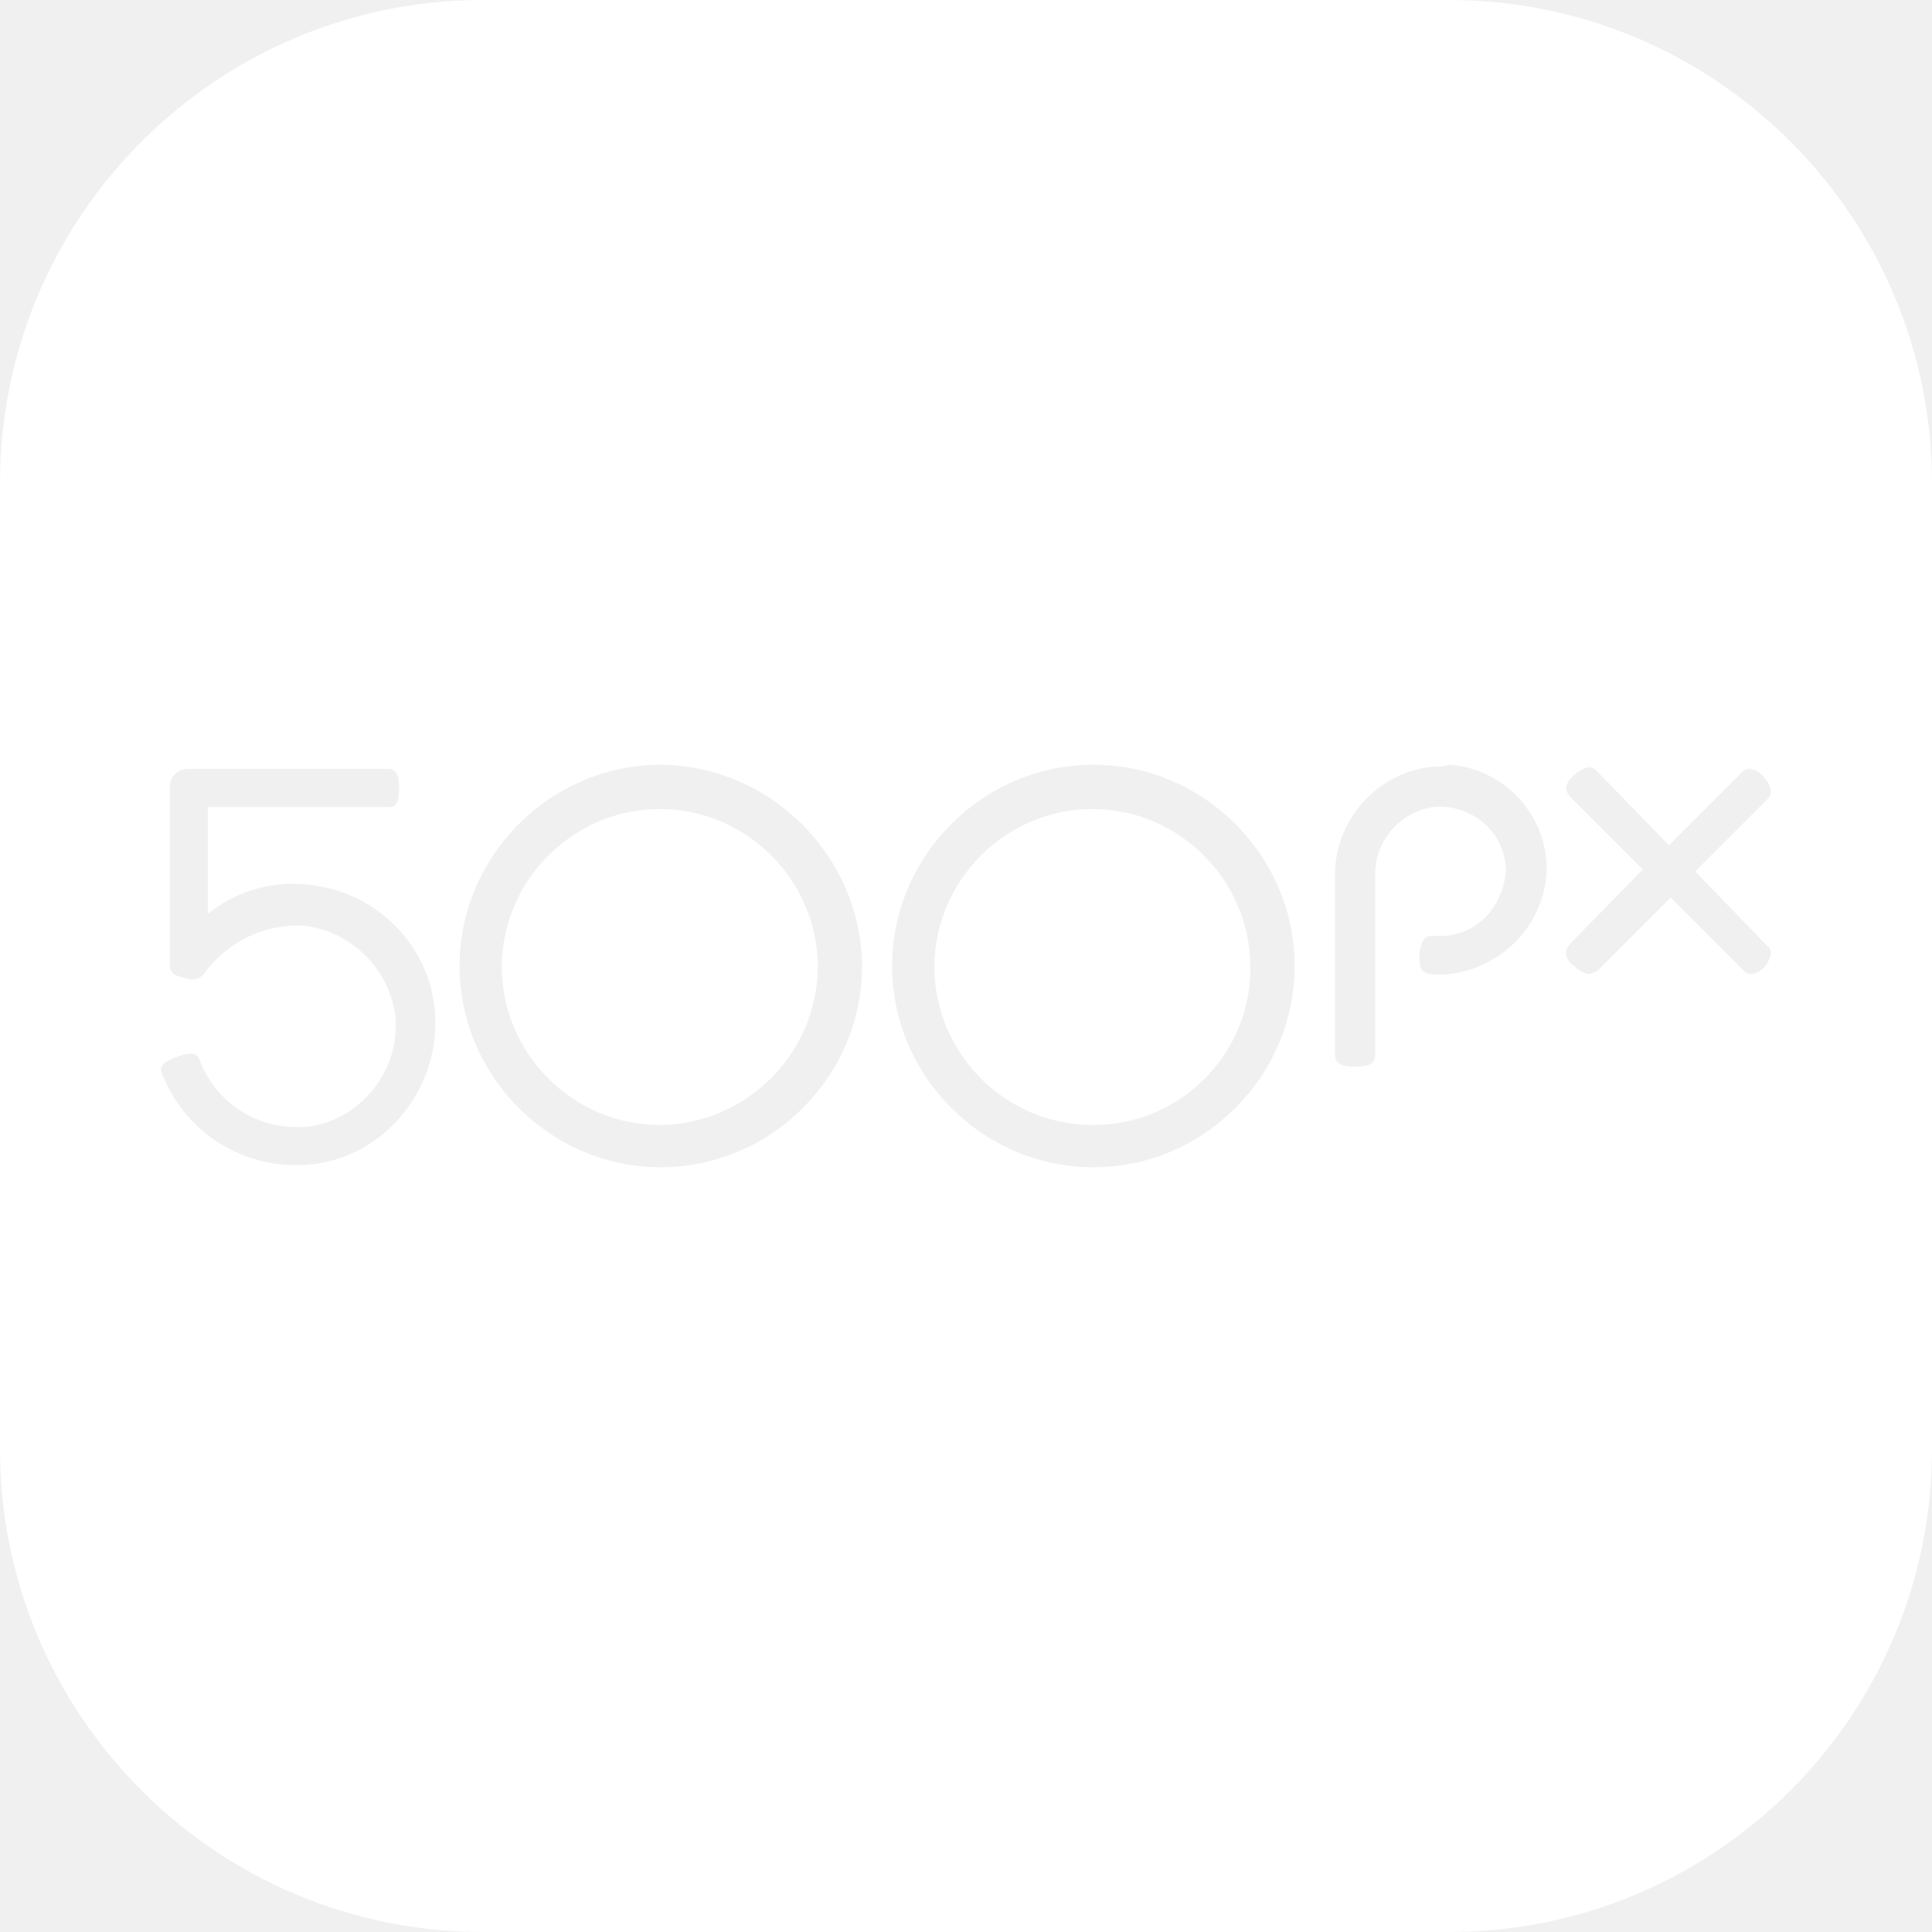
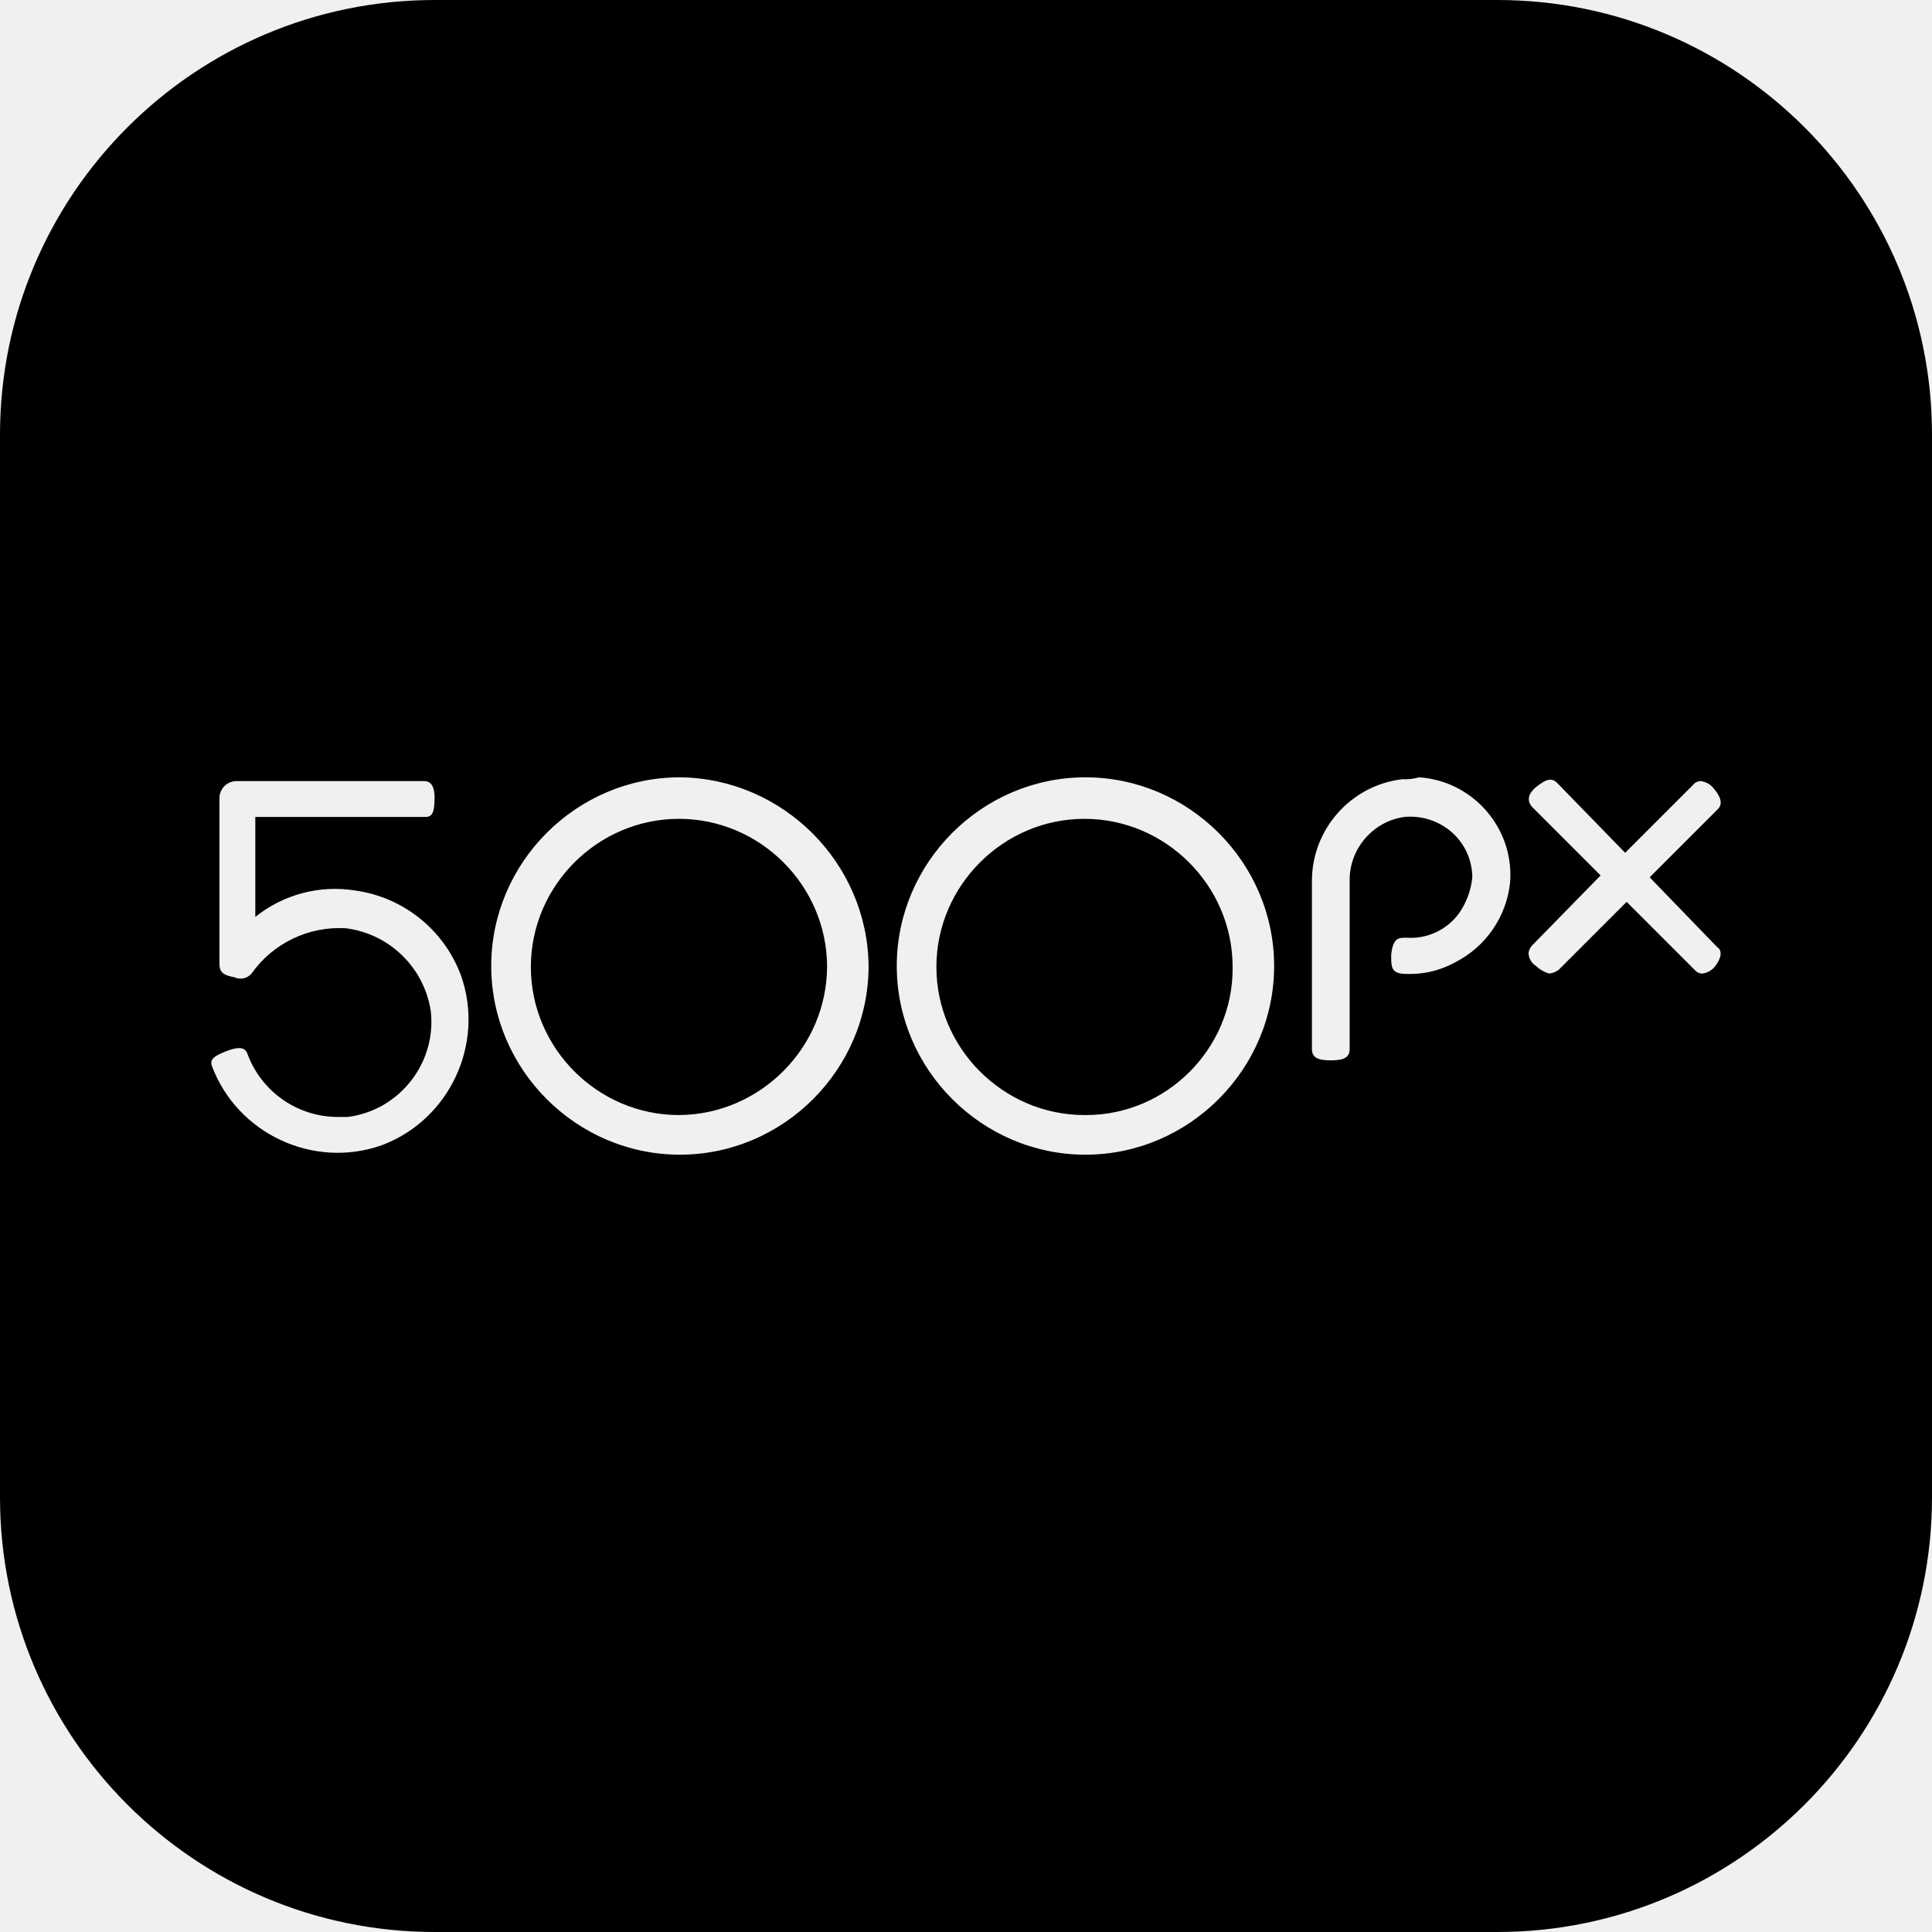
- <svg xmlns="http://www.w3.org/2000/svg" stroke="none" fill="white" viewBox="0 0 512 512">
-   <path d="M512,128l0,256c0,70.635 -57.365,128 -128,128l-256,0c-70.635,0 -128,-57.365 -128,-128l0,-256c0,-70.635 57.365,-128 128,-128l256,0c70.635,0 128,57.365 128,128Zm-336.875,74.667c-29.248,-0 -53.333,24.085 -53.333,53.333c-0,29.248 24.085,53.333 53.333,53.333c29.27,0 53.334,-24.085 53.334,-53.333c-0.278,-29.141 -24.192,-53.056 -53.334,-53.333Zm0,95.466l-0.256,0c-22.976,0 -41.877,-18.901 -41.877,-41.856c-0,-22.976 18.901,-41.877 41.877,-41.877c22.87,0 41.707,18.731 41.856,41.6c0,22.912 -18.688,41.835 -41.6,42.133Zm-91.754,-63.466c-10.048,-1.622 -20.331,1.088 -28.267,7.466l-0,-28.266l48,-0c1.6,-0 2.667,-0.534 2.667,-5.334c-0,-4.8 -2.134,-4.8 -3.2,-4.8l-52.8,0c-2.624,0 -4.8,2.176 -4.8,4.8l-0,46.934c-0,2.666 1.6,3.2 4.266,3.733c1.664,0.747 3.627,0.32 4.8,-1.067c6.08,-8.576 16.171,-13.44 26.667,-12.8c12.331,1.536 22.187,11.179 24,23.467c1.664,14.613 -8.875,28.032 -23.467,29.867l-3.2,-0c-11.136,-0.15 -21.12,-7.168 -25.066,-17.6c-0.534,-1.6 -1.6,-2.667 -5.867,-1.067c-4.267,1.6 -4.8,2.667 -4.267,4.267c7.19,19.178 28.694,29.205 48,22.4c19.179,-7.168 29.227,-28.694 22.4,-48c-4.757,-12.864 -16.256,-22.102 -29.866,-24Zm206.378,-32c-29.248,-0 -53.333,24.085 -53.333,53.333c-0,29.248 24.085,53.333 53.333,53.333c29.27,0 53.334,-24.085 53.334,-53.333c-0,-29.248 -24.064,-53.333 -53.334,-53.333Zm0.192,95.466l-0.448,0c-22.976,0 -41.856,-18.901 -41.856,-41.856c0,-22.976 18.88,-41.877 41.856,-41.877c22.87,0 41.728,18.731 41.856,41.6c0.022,0.235 0.022,0.469 0.022,0.704c-0,22.741 -18.71,41.429 -41.43,41.429Zm159.296,-67.2l19.2,-19.2c0.534,-0.533 2.134,-2.133 -1.066,-5.866c-0.896,-1.195 -2.24,-1.984 -3.734,-2.134c-0.832,0.022 -1.6,0.427 -2.133,1.067l-19.2,19.2l-19.2,-19.733c-1.6,-1.6 -3.2,-1.067 -5.867,1.066c-2.666,2.134 -2.666,4.267 -1.066,5.867l19.2,19.2l-19.307,19.733c-0.555,0.598 -0.917,1.323 -1.067,2.134c0.022,1.536 0.832,2.944 2.134,3.733c1.045,1.003 2.346,1.728 3.733,2.133c0.981,-0.106 1.899,-0.469 2.667,-1.066l19.2,-19.2l19.2,19.2c0.533,0.64 1.301,1.045 2.133,1.066c1.493,-0.149 2.837,-0.938 3.733,-2.133c1.6,-2.133 2.134,-4.267 0.534,-5.333l-19.094,-19.734Zm-69.866,-27.733c-14.55,1.685 -25.643,14.165 -25.6,28.8l-0,47.467c-0,2.666 2.133,3.2 5.333,3.2c3.2,-0 5.333,-0.534 5.333,-3.2l0,-47.467c-0.17,-9.045 6.507,-16.875 15.467,-18.133c4.843,-0.47 9.664,1.088 13.333,4.266c3.712,3.222 5.846,7.894 5.867,12.8c-0.341,3.648 -1.643,7.126 -3.733,10.134c-3.435,4.736 -9.088,7.36 -14.934,6.933c-2.133,-0 -3.733,-0 -4.266,4.8c-0,3.2 -0,4.8 2.666,5.333c5.355,0.512 10.752,-0.597 15.467,-3.2c8.597,-4.373 14.421,-12.821 15.467,-22.4c0.064,-0.768 0.106,-1.536 0.106,-2.304c0,-14.464 -11.37,-26.602 -25.813,-27.562c-1.515,0.448 -3.115,0.618 -4.693,0.533Z" />
+ <svg xmlns="http://www.w3.org/2000/svg" viewBox="0 0 256 256">
+   <path d="M256,57.6l0,140.8c0,31.79 -25.81,57.6 -57.6,57.6l-140.8,0c-31.79,0 -57.6,-25.81 -57.6,-57.6l0,-140.8c0,-31.79 25.81,-57.6 57.6,-57.6l140.8,0c31.79,0 57.6,25.81 57.6,57.6Zm-70.162,45.649c-6.82,0.785 -12.02,6.635 -12,13.5l-0,22.252c-0,1.25 1,1.5 2.5,1.5c1.5,-0 2.5,-0.25 2.5,-1.5l-0,-22.252c-0.083,-4.239 3.051,-7.913 7.25,-8.5c2.269,-0.216 4.529,0.507 6.251,2c1.736,1.51 2.739,3.699 2.75,6c-0.167,1.708 -0.769,3.344 -1.75,4.751c-1.61,2.222 -4.264,3.454 -7.001,3.25c-1,-0 -1.75,-0 -2,2.25c0,1.5 0,2.25 1.25,2.5c2.513,0.244 5.041,-0.279 7.251,-1.5c4.029,-2.051 6.759,-6.006 7.25,-10.501c0.03,-0.358 0.045,-0.718 0.045,-1.078c0,-6.782 -5.328,-12.475 -12.096,-12.922c-0.714,0.205 -1.458,0.29 -2.2,0.25Zm-42.01,-0.25c-13.716,-0 -25.002,11.286 -25.002,25.001c0,13.715 11.286,25.001 25.002,25.001c13.715,0 25.001,-11.286 25.001,-25.001c0,-13.715 -11.286,-25.001 -25.001,-25.001Zm-0,44.752c-0.042,0 -0.083,0 -0.125,0c-10.766,0 -19.626,-8.859 -19.626,-19.626c0,-10.766 8.86,-19.626 19.626,-19.626c10.719,0 19.557,8.782 19.626,19.501c0.002,0.111 0.003,0.222 0.003,0.334c-0,10.652 -8.766,19.417 -19.418,19.417c-0.029,0 -0.058,0 -0.086,0Zm-53.736,-44.752c-13.716,-0 -25.002,11.286 -25.002,25.001c0,13.715 11.286,25.001 25.002,25.001c13.715,0 25.001,-11.286 25.001,-25.001c-0.135,-13.664 -11.337,-24.867 -25.001,-25.001Zm-0,44.752c-0.042,0 -0.083,0 -0.125,0c-10.767,0 -19.626,-8.859 -19.626,-19.626c-0,-10.766 8.859,-19.626 19.626,-19.626c10.719,0 19.557,8.782 19.626,19.501c0,10.741 -8.761,19.615 -19.501,19.751Zm128.498,-31.502l9,-9c0.251,-0.25 1.001,-1 -0.5,-2.75c-0.417,-0.564 -1.052,-0.927 -1.75,-1c-0.39,0.012 -0.756,0.195 -1,0.5l-9,9l-9.001,-9.25c-0.75,-0.75 -1.5,-0.5 -2.75,0.5c-1.25,1 -1.25,2 -0.5,2.75l9.001,9l-9.051,9.251c-0.262,0.276 -0.436,0.624 -0.5,1c0.01,0.716 0.389,1.378 1,1.75c0.493,0.472 1.094,0.815 1.75,1c0.455,-0.049 0.887,-0.222 1.25,-0.5l9.001,-9l9,9c0.244,0.305 0.61,0.488 1,0.5c0.698,-0.073 1.333,-0.436 1.75,-1c0.751,-1 1.001,-2 0.25,-2.5l-8.95,-9.251Zm-171.509,1.75c-4.711,-0.765 -9.532,0.509 -13.251,3.501l0,-13.251l22.501,-0c0.751,-0 1.251,-0.25 1.251,-2.5c-0,-2.25 -1,-2.25 -1.501,-2.25l-24.751,-0c-1.234,-0 -2.25,1.015 -2.25,2.25l0,22.001c0,1.25 0.75,1.5 2,1.75c0.776,0.352 1.697,0.148 2.25,-0.5c2.844,-4.025 7.582,-6.299 12.501,-6c5.778,0.721 10.4,5.24 11.251,11c0.779,6.847 -4.164,13.139 -11.001,14.001l-1.5,0c-5.229,-0.074 -9.906,-3.357 -11.751,-8.25c-0.25,-0.75 -0.75,-1.25 -2.75,-0.5c-2,0.75 -2.25,1.25 -2,2c3.365,8.988 13.451,13.695 22.501,10.5c8.989,-3.365 13.696,-13.45 10.501,-22.501c-2.237,-6.033 -7.628,-10.365 -14.001,-11.251Z" />
</svg>
